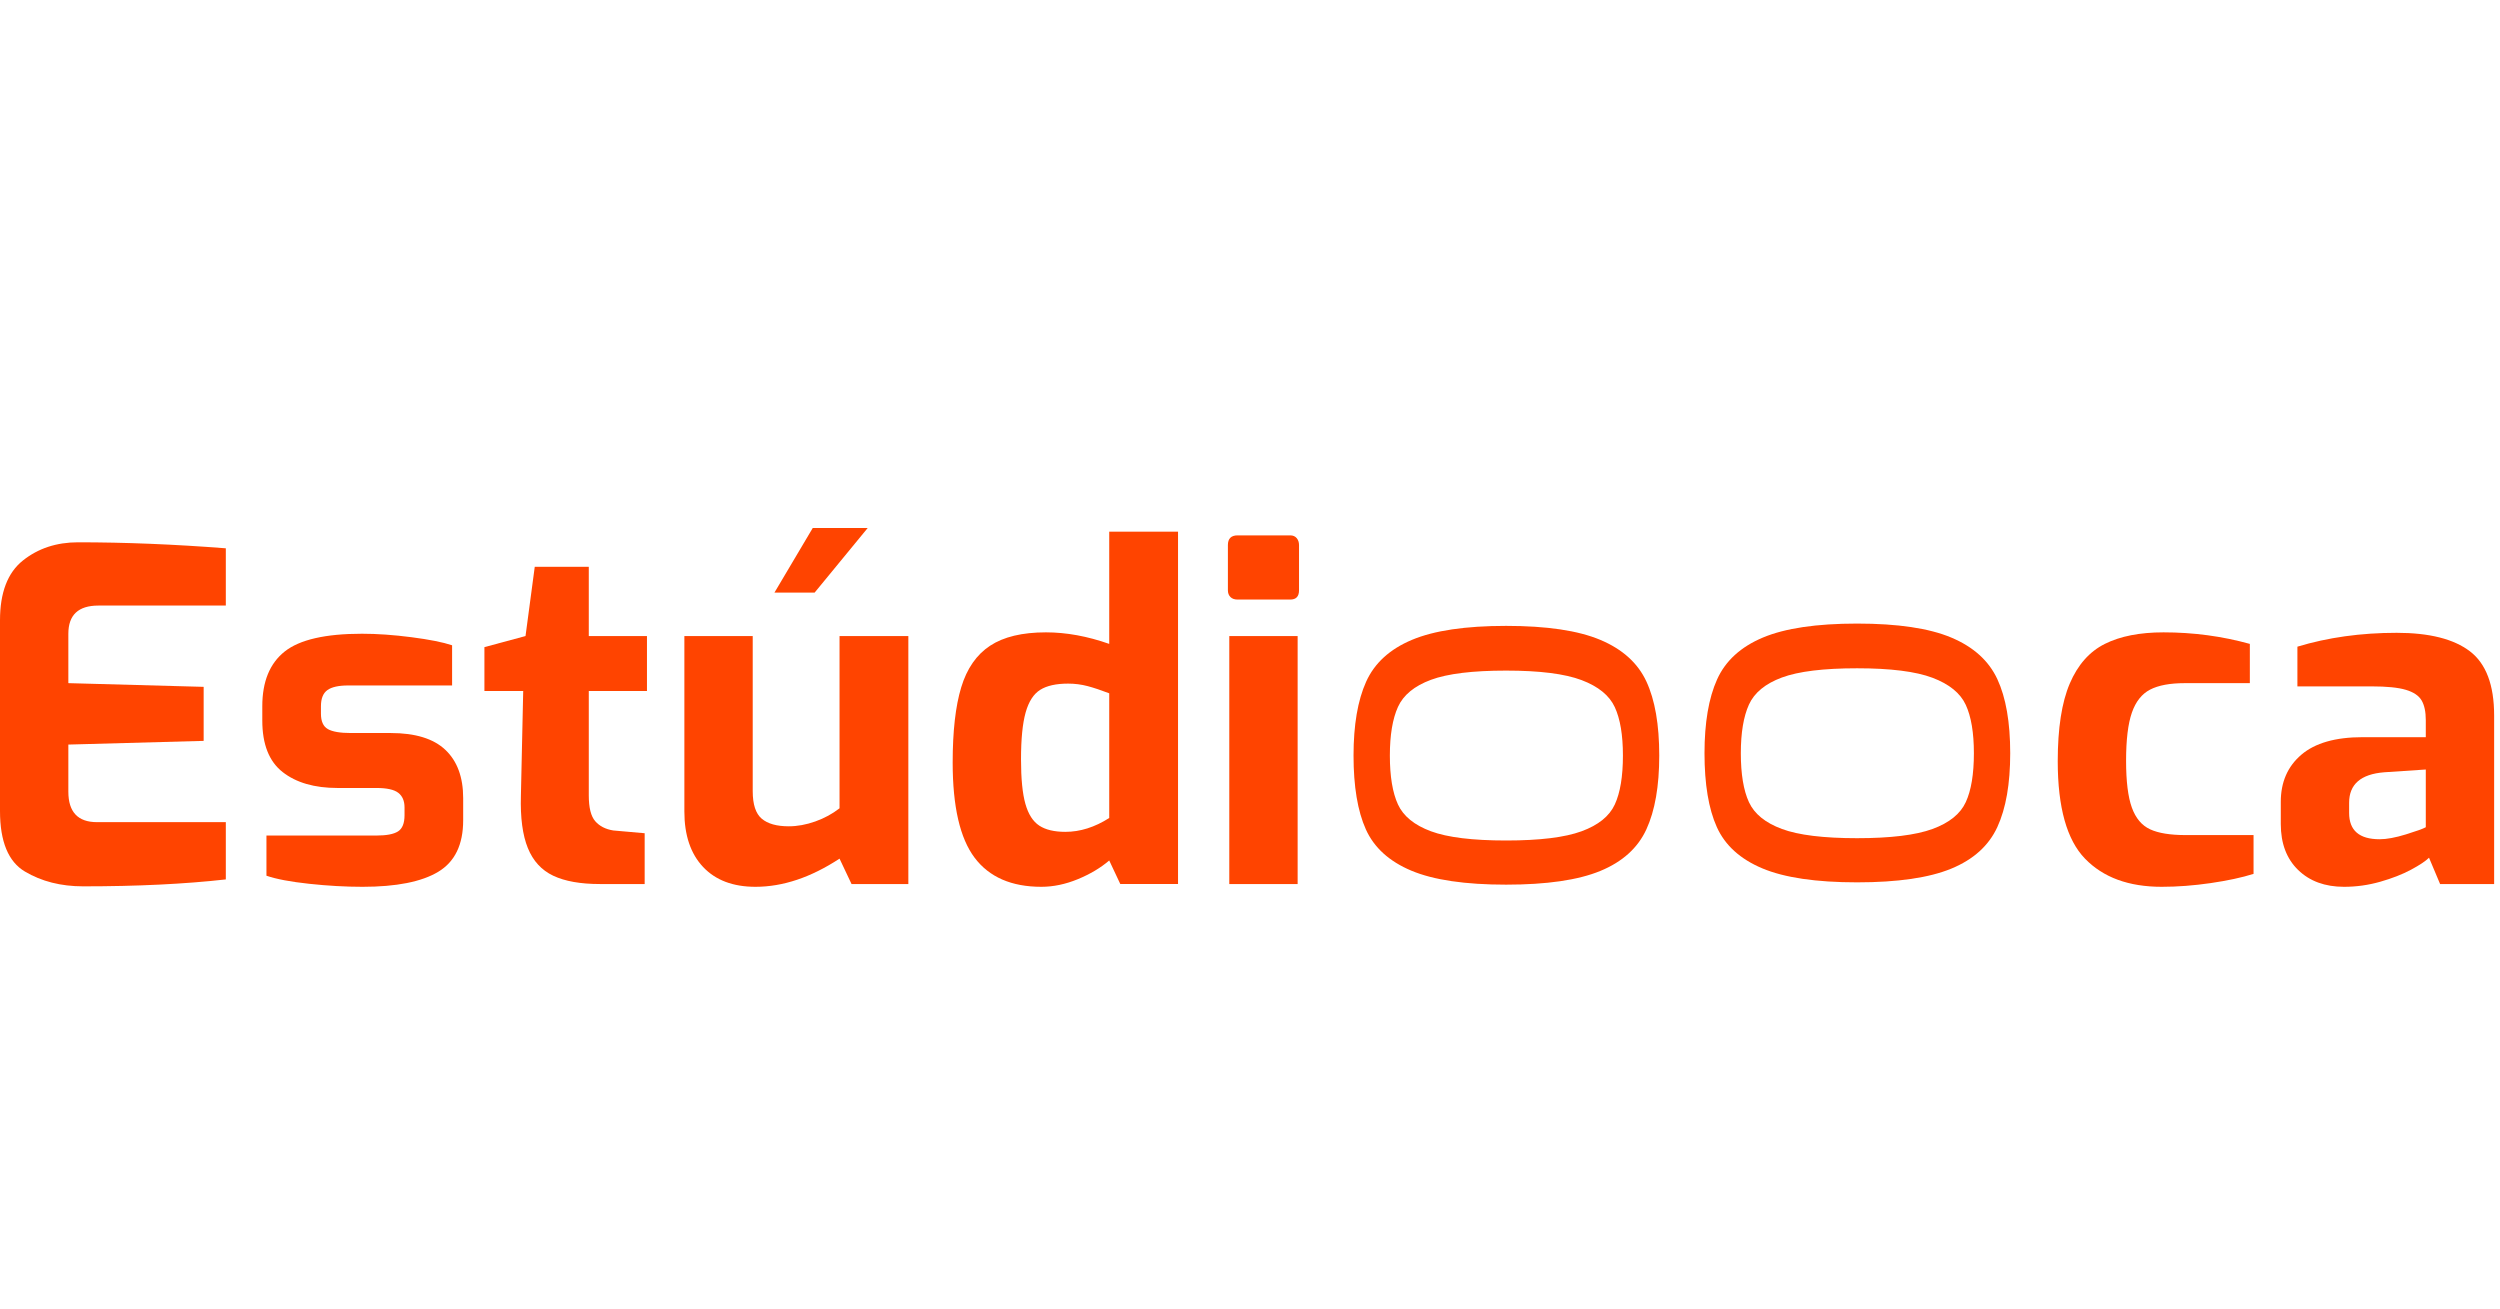
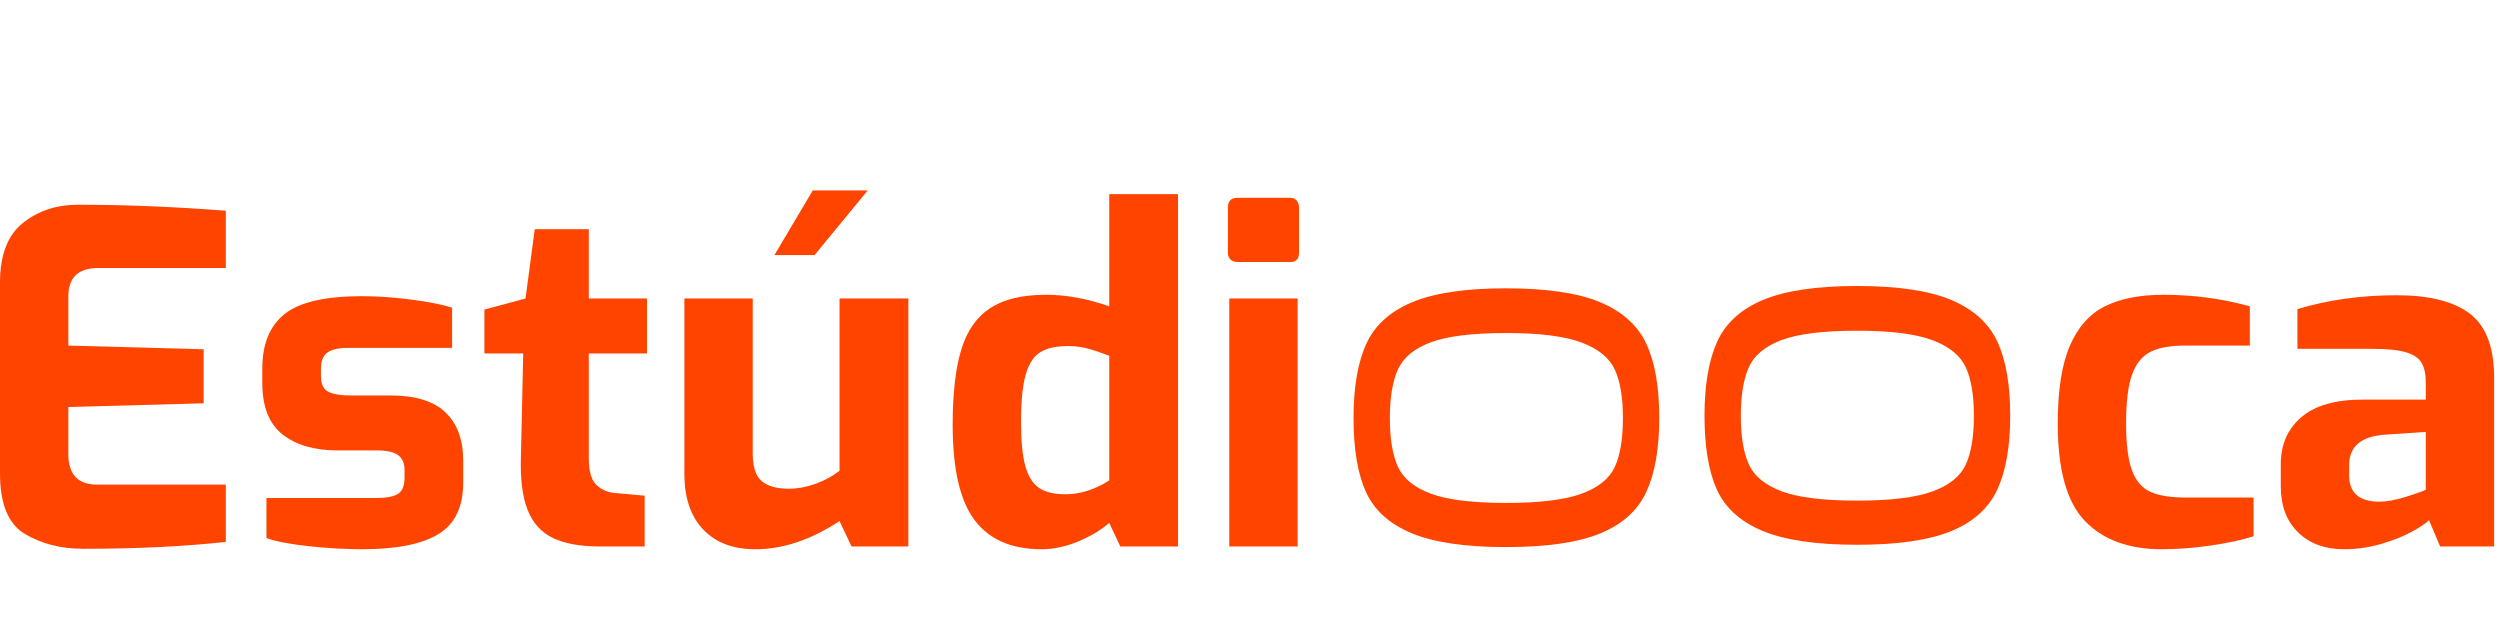
- <svg xmlns="http://www.w3.org/2000/svg" version="1.1" id="Layer_1" x="0px" y="0px" width="1814.453px" height="950px" viewBox="0 0 1814.453 460" enable-background="new 0 0 1814.453 460" xml:space="preserve">
+ <svg xmlns="http://www.w3.org/2000/svg" version="1.1" id="Layer_1" x="0px" y="0px" width="1814.453px" height="460px" viewBox="0 0 1814.453 460" enable-background="new 0 0 1814.453 460" xml:space="preserve">
  <g transform="translate(-1470)" display="none">
    <g transform="translate(1470)" display="inline">
      <g>
        <path id="b" fill="#FF4400" d="M200.235,378.387c2.493,2.845,0.467,7.302-3.312,7.302h-52.025c-2.51,0-4.897-1.066-6.562-2.934     l-82.912-92.706v91.244c0,2.431-1.973,4.404-4.404,4.404H4.404c-2.431,0-4.404-1.974-4.404-4.404V178.725     c0-2.431,1.973-4.404,4.404-4.404h46.617c2.431,0,4.404,1.973,4.404,4.404v86.444l80.508-87.985     c1.673-1.823,4.025-2.862,6.5-2.862h50.748c3.849,0,5.848,4.588,3.224,7.407l-86.761,93.032l90.601,103.636L200.235,378.387z" />
      </g>
      <g>
        <path id="c" fill="#FF4400" d="M405.059,385.688c-1.753,0-3.347-1.04-4.043-2.651l-17.826-41.121h-93.975l-17.826,41.121     c-0.696,1.611-2.281,2.651-4.043,2.651h-45.904c-3.223,0-5.355-3.356-3.99-6.271l94.961-202.568     c0.722-1.55,2.281-2.537,3.99-2.537h38.382c1.708,0,3.259,0.986,3.99,2.528l95.251,202.568c1.374,2.924-0.758,6.28-3.981,6.28     H405.059L405.059,385.688z M306.989,300.539h58.437l-29.214-67.764l-29.214,67.764H306.989z" />
      </g>
      <g>
        <path id="d" fill="#FF4400" d="M489.027,385.688c-2.431,0-4.403-1.974-4.403-4.404V178.716c0-2.431,1.973-4.404,4.403-4.404     h46.617c2.431,0,4.404,1.973,4.404,4.404v162.302h85.95c2.431,0,4.404,1.973,4.404,4.403v35.863c0,2.431-1.974,4.404-4.404,4.404     H489.027z" />
      </g>
      <g>
        <path id="e" fill="#FF4400" d="M663.008,178.716c0-2.431,1.973-4.404,4.403-4.404h82.041c23.489,0,43.675,4.201,60.541,12.594     c17.069,8.394,30.121,20.592,39.157,36.577c9.037,15.792,13.555,34.578,13.555,56.367c0,21.983-4.518,40.972-13.555,56.966     c-8.833,15.791-21.789,27.884-38.857,36.277c-16.866,8.394-37.149,12.595-60.841,12.595h-82.041     c-2.431,0-4.403-1.974-4.403-4.404V178.716z M745.532,341.316c20.883,0,36.445-5.1,46.688-15.289     c10.242-10.19,15.359-25.586,15.359-46.168c0-20.591-5.117-35.881-15.359-45.877c-10.243-10.19-25.806-15.29-46.688-15.29     h-27.108v122.625H745.532z" />
      </g>
      <g>
        <path id="f" fill="#FF4400" d="M906.39,385.688c-2.431,0-4.403-1.974-4.403-4.404V178.716c0-2.431,1.973-4.404,4.403-4.404     h46.617c2.431,0,4.404,1.973,4.404,4.404v202.568c0,2.431-1.974,4.404-4.404,4.404H906.39z" />
      </g>
    </g>
  </g>
  <rect x="17.842" y="217" fill="none" width="2.872" height="0" />
  <g>
    <g>
      <path fill="#FF4400" d="M18.1,387.562C6.034,380.416,0,365.777,0,343.658V205.233c0-20.11,5.531-34.573,16.592-43.402    c11.06-8.826,24.409-13.239,40.051-13.239c34.187,0,69.934,1.455,107.254,4.357v41.56H71.392    c-14.529,0-21.787,6.819-21.787,20.446v35.862l98.204,2.681v39.216l-98.204,2.681v34.187c0,14.748,6.922,22.121,20.78,22.121    h93.512v41.562c-29.721,3.353-64.243,5.026-103.567,5.026C44.242,398.289,30.165,394.72,18.1,387.562z" />
      <path fill="#FF4400" d="M224.388,396.447c-13.521-1.452-23.854-3.405-31.003-5.867v-29.159h79.77    c7.374,0,12.62-1.004,15.752-3.015c3.127-2.012,4.693-5.917,4.693-11.731v-5.701c0-4.689-1.508-8.209-4.524-10.553    c-3.017-2.348-8.328-3.521-15.921-3.521H245c-16.757,0-30.054-3.854-39.884-11.563c-9.835-7.708-14.747-20.163-14.747-37.37    v-10.391c0-17.875,5.416-31.112,16.256-39.717c10.834-8.6,29.547-12.904,56.142-12.904c10.945,0,22.9,0.838,35.862,2.514    c12.955,1.675,22.792,3.635,29.494,5.865v29.16H252.71c-6.929,0-11.957,1.12-15.082,3.352c-3.131,2.237-4.693,6.149-4.693,11.73    v5.364c0,5.586,1.676,9.331,5.027,11.227c3.352,1.9,8.934,2.85,16.759,2.85h28.823c17.875,0,31.112,4.079,39.717,12.232    c8.6,8.161,12.904,19.834,12.904,35.026v16.087c0,17.654-6.034,30.112-18.099,37.37c-12.066,7.264-30.392,10.896-54.968,10.896    C250.81,398.627,237.905,397.897,224.388,396.447z" />
      <path fill="#FF4400" d="M401.521,390.58c-8.494-4.02-14.636-10.726-18.434-20.109c-3.803-9.384-5.479-22.005-5.027-37.876    l1.675-76.08h-28.153v-31.84l29.83-8.044l6.702-50.276h39.214v50.276h42.231v39.884h-42.231v75.748    c0,8.94,1.56,15.198,4.693,18.768c3.126,3.578,7.484,5.812,13.071,6.704l22.792,2.012v36.869h-32.512    C421.295,396.615,410.01,394.604,401.521,390.58z" />
      <path fill="#FF4400" d="M510.279,384.213c-9.049-9.606-13.574-23.012-13.574-40.221V216.63h49.604v112.616    c0,9.608,2.178,16.254,6.536,19.943c4.357,3.687,10.893,5.528,19.606,5.528c6.253,0,12.679-1.173,19.272-3.518    c6.588-2.348,12.455-5.53,17.597-9.552V216.63h49.938v179.985h-41.224l-8.715-18.434c-20.78,13.63-41.115,20.445-61.001,20.445    C532.007,398.627,519.329,393.823,510.279,384.213z M589.883,138.2h39.884l-38.545,46.923h-29.159L589.883,138.2z" />
      <path fill="#FF4400" d="M707.352,377.511c-10.613-14.077-15.921-37.088-15.921-69.047c0-22.789,2.063-40.997,6.203-54.631    c4.13-13.625,11.111-23.682,20.946-30.166c9.829-6.477,23.346-9.719,40.555-9.719c14.748,0,30.052,2.797,45.92,8.378v-81.445    h49.938v255.733h-41.897l-8.041-17.093c-6.26,5.36-13.857,9.887-22.792,13.574c-8.939,3.683-17.765,5.53-26.481,5.53    C734.105,398.627,717.962,391.587,707.352,377.511z M805.055,348.687v-90.497c-5.814-2.231-11.009-3.964-15.585-5.195    c-4.585-1.224-9.334-1.842-14.246-1.842c-8.716,0-15.477,1.508-20.275,4.523c-4.81,3.017-8.329,8.496-10.562,16.424    c-2.234,7.935-3.352,19.272-3.352,34.02c0,14.076,1.061,24.858,3.186,32.342c2.121,7.49,5.473,12.738,10.055,15.756    c4.577,3.016,10.892,4.521,18.938,4.521C783.938,358.739,794.547,355.389,805.055,348.687z" />
      <path fill="#FF4400" d="M893.031,188.309c-1.231-1.225-1.844-2.849-1.844-4.861v-32.846c0-4.691,2.349-7.039,7.038-7.039h38.211    c2.008,0,3.571,0.671,4.689,2.011c1.118,1.341,1.679,3.017,1.679,5.027v32.846c0,4.472-2.128,6.704-6.368,6.704h-38.211    C895.989,190.151,894.255,189.539,893.031,188.309z M892.195,216.63h49.604v179.985h-49.604V216.63z" />
      <path fill="#FF4400" d="M1513.244,378.182c-13.186-13.631-19.775-37.208-19.775-70.723c0-23.905,2.901-42.676,8.712-56.306    c5.812-13.627,14.3-23.238,25.476-28.826c11.171-5.582,25.357-8.378,42.564-8.378c21.672,0,42.568,2.797,62.675,8.378v28.489    h-47.254c-10.726,0-19.104,1.567-25.138,4.692c-6.033,3.133-10.449,8.716-13.241,16.757c-2.794,8.044-4.189,19.665-4.189,34.859    c0,14.974,1.396,26.309,4.189,34.019c2.792,7.709,7.208,12.962,13.241,15.754c6.033,2.794,14.629,4.189,25.809,4.189h49.268    v28.154c-8.493,2.68-18.884,4.919-31.171,6.703c-12.291,1.787-24.132,2.683-35.525,2.683    C1544.969,398.627,1526.429,391.812,1513.244,378.182z" />
      <path fill="#FF4400" d="M1667.919,386.391c-8.381-8.154-12.568-19.272-12.568-33.349v-16.088c0-14.296,4.97-25.691,14.917-34.187    c9.94-8.488,24.744-12.735,44.407-12.735h45.919v-12.4c0-6.035-1.007-10.777-3.017-14.246c-2.007-3.462-5.812-6.032-11.396-7.71    c-5.587-1.674-13.855-2.513-24.801-2.513h-53.965v-28.824c22.123-6.703,46.141-10.055,72.062-10.055    c23.681,0,41.394,4.472,53.126,13.407c11.73,8.938,17.595,24.466,17.595,46.588v122.336h-39.218l-8.041-19.104    c-2.461,2.46-6.818,5.362-13.07,8.712c-6.259,3.353-13.689,6.258-22.289,8.717c-8.606,2.456-17.379,3.688-26.311,3.688    C1687.409,398.627,1676.298,394.552,1667.919,386.391z M1746.182,360.585c7.591-2.347,12.4-4.074,14.412-5.196v-41.895    l-30.165,2.01c-16.981,1.34-25.477,8.716-25.477,22.119V345c0,12.734,7.377,19.105,22.125,19.105    C1732.215,364.105,1738.584,362.929,1746.182,360.585z" />
    </g>
    <g>
      <g>
        <path fill="#FF4400" d="M1194.921,356.906c-6.215,13.525-17.37,23.595-33.464,30.219c-16.085,6.631-38.87,9.938-68.347,9.938     c-29.747,0-52.662-3.378-68.754-10.14c-16.088-6.759-27.108-16.764-33.06-30.017c-5.949-13.246-8.927-31.095-8.927-53.544     c0-22.168,3.041-40.016,9.127-53.542c6.083-13.52,17.176-23.661,33.264-30.423c16.093-6.757,38.875-10.142,68.35-10.142     c29.477,0,52.262,3.385,68.347,10.142c16.094,6.763,27.249,16.833,33.464,30.218c6.225,13.387,9.332,31.305,9.332,53.747     C1204.253,325.54,1201.146,343.386,1194.921,356.906z M1172.003,268.275c-3.915-8.518-11.965-15.072-24.135-19.672     c-12.167-4.597-30.425-6.896-54.758-6.896c-24.338,0-42.523,2.23-54.56,6.692c-12.026,4.462-20.007,11.022-23.933,19.671     c-3.915,8.66-5.879,20.423-5.879,35.291c0,15.149,1.964,26.977,5.879,35.492c3.926,8.521,11.906,15.009,23.933,19.473     c12.036,4.46,30.222,6.694,54.56,6.694c24.333,0,42.591-2.234,54.758-6.694c12.17-4.464,20.22-10.952,24.135-19.473     c3.923-8.516,5.885-20.343,5.885-35.492C1177.888,288.494,1175.926,276.794,1172.003,268.275z" />
      </g>
      <g>
        <path fill="#FF4400" d="M1449.647,355.229c-6.219,13.526-17.372,23.601-33.464,30.223c-16.087,6.629-38.869,9.938-68.347,9.938     c-29.747,0-52.664-3.382-68.756-10.143c-16.086-6.756-27.108-16.765-33.06-30.019c-5.945-13.246-8.923-31.093-8.923-53.541     c0-22.171,3.042-40.018,9.123-53.544c6.083-13.519,17.179-23.659,33.267-30.421c16.09-6.756,38.872-10.142,68.349-10.142     c29.478,0,52.26,3.385,68.347,10.142c16.092,6.762,27.245,16.832,33.464,30.219c6.225,13.387,9.33,31.303,9.33,53.747     C1458.978,323.865,1455.872,341.71,1449.647,355.229z M1426.731,266.599c-3.919-8.516-11.969-15.07-24.135-19.672     c-12.171-4.597-30.427-6.898-54.76-6.898c-24.339,0-42.523,2.234-54.562,6.694c-12.026,4.461-20.007,11.022-23.931,19.673     c-3.917,8.658-5.883,20.421-5.883,35.291c0,15.148,1.966,26.975,5.883,35.489c3.924,8.521,11.904,15.013,23.931,19.475     c12.038,4.461,30.223,6.692,54.562,6.692c24.333,0,42.589-2.231,54.76-6.692c12.166-4.462,20.216-10.954,24.135-19.475     c3.922-8.515,5.881-20.341,5.881-35.489C1432.612,286.818,1430.653,275.118,1426.731,266.599z" />
      </g>
    </g>
  </g>
</svg>
